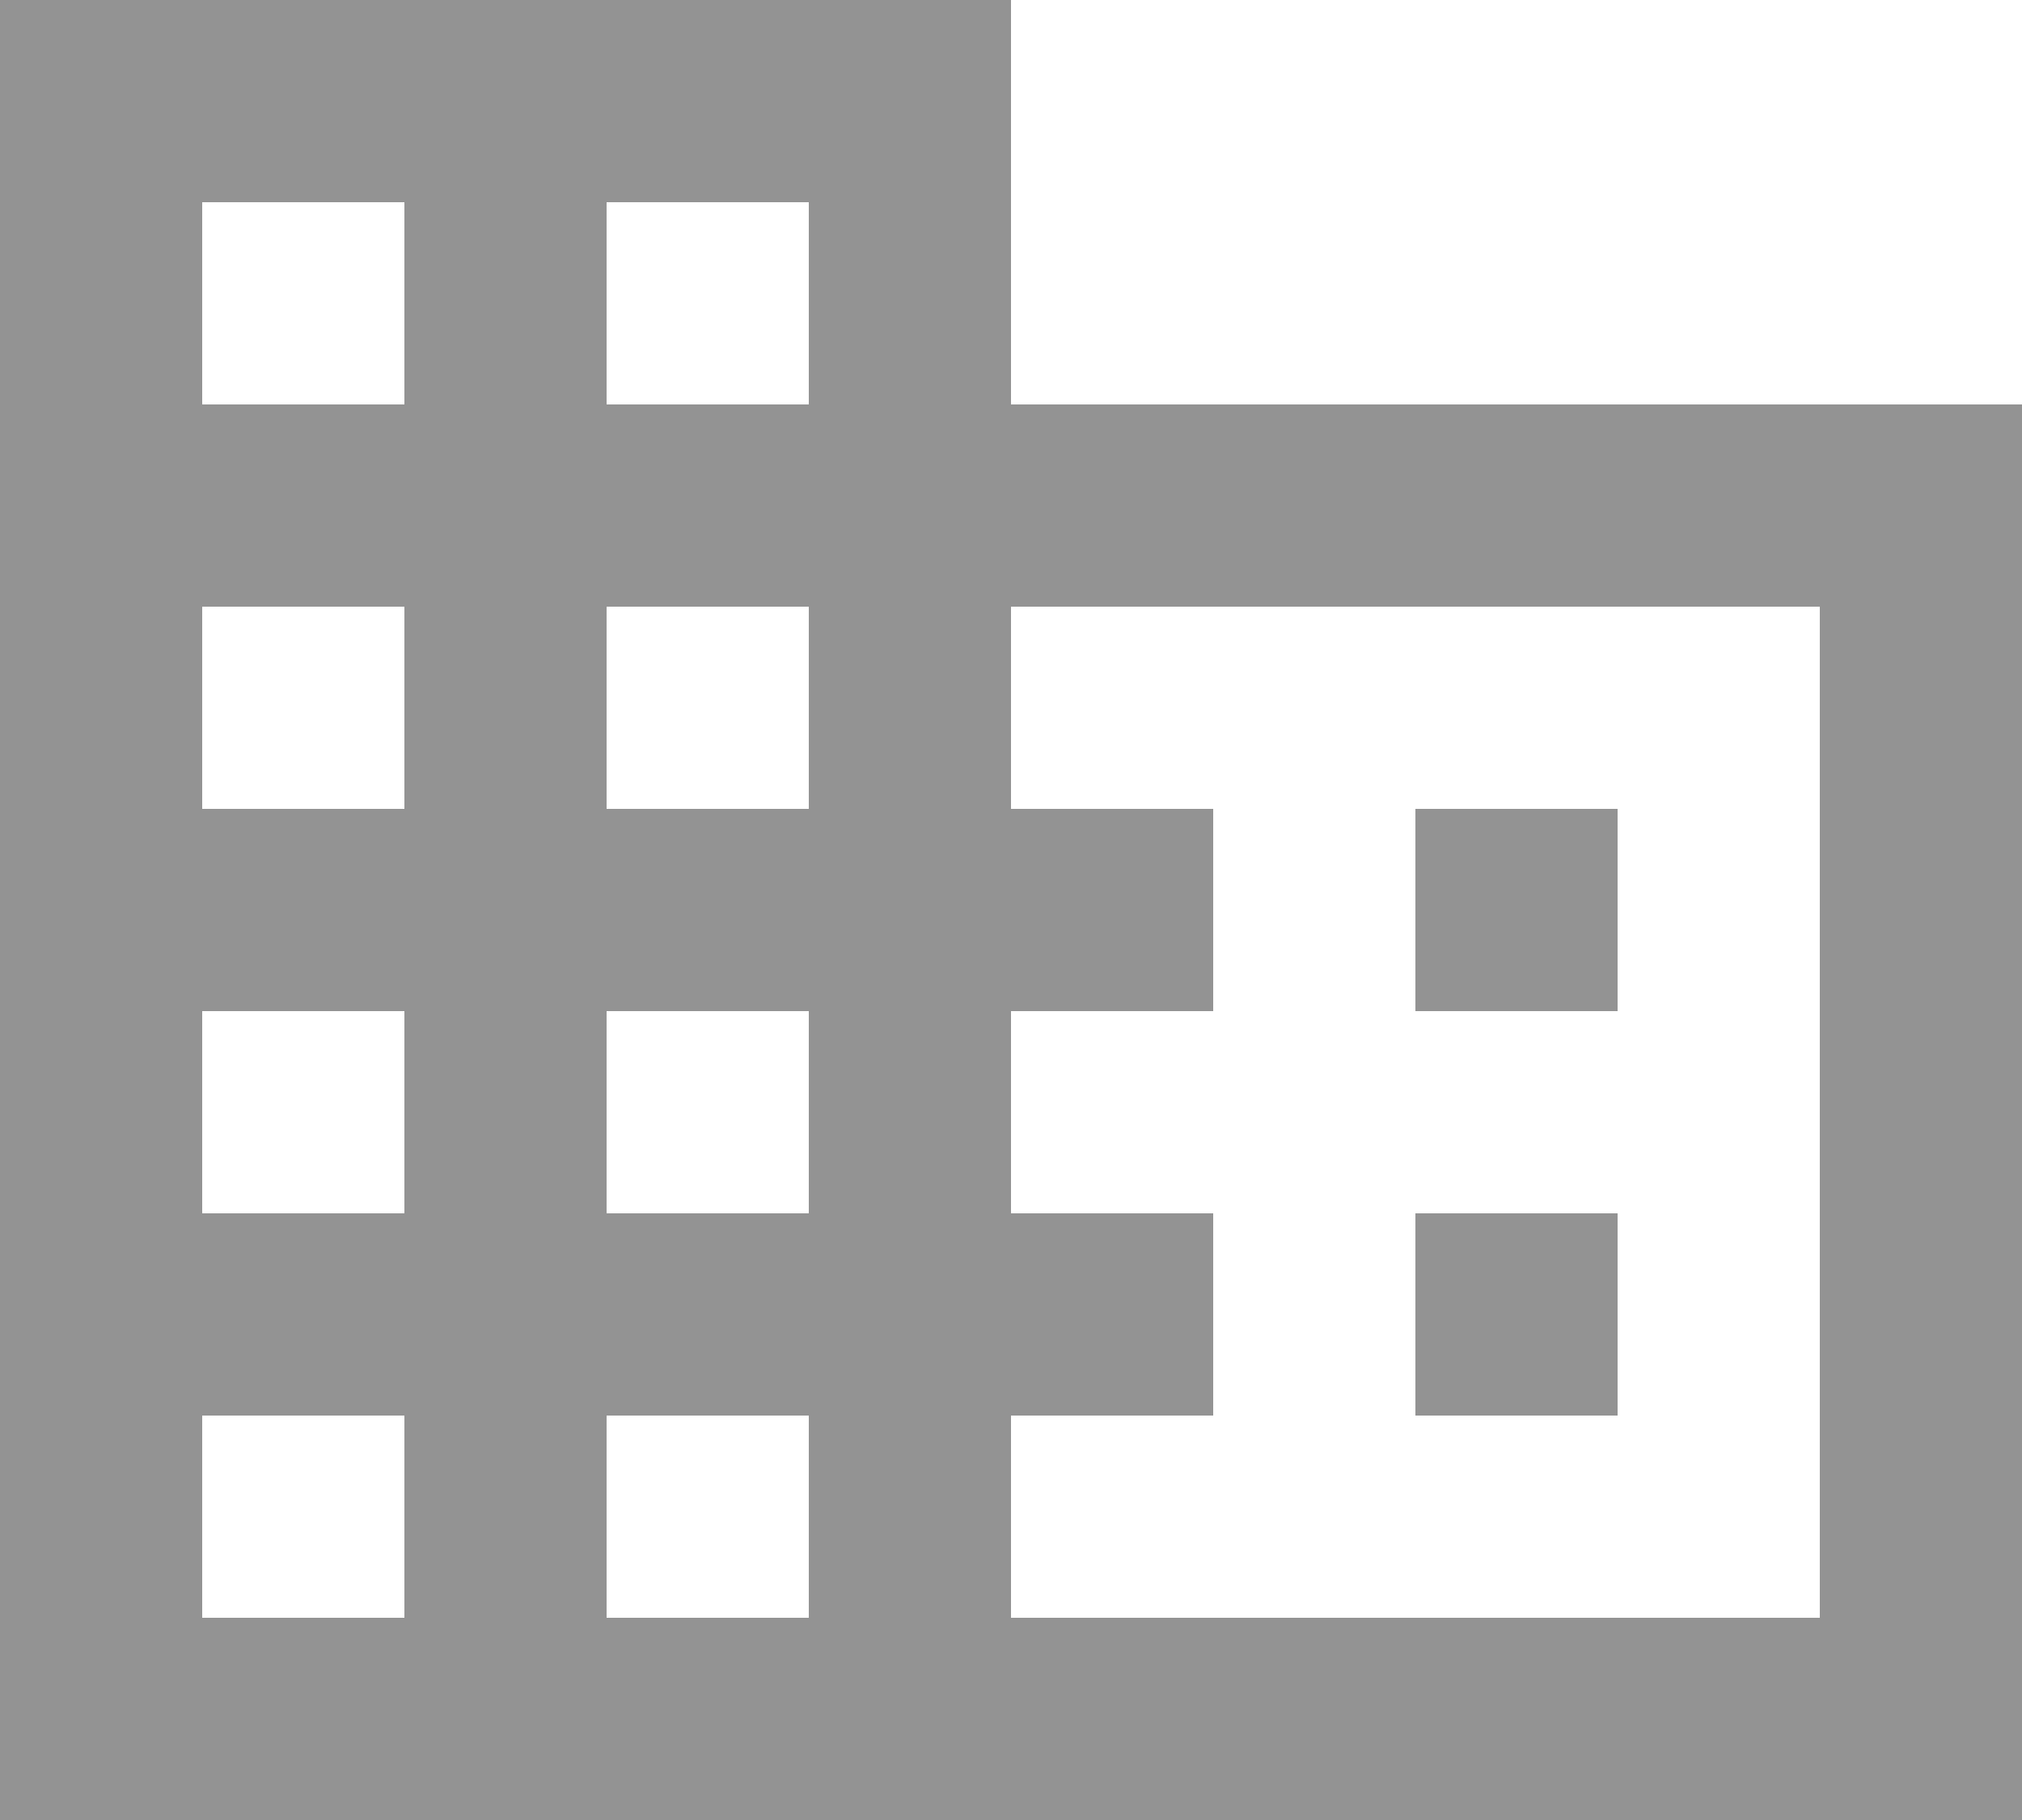
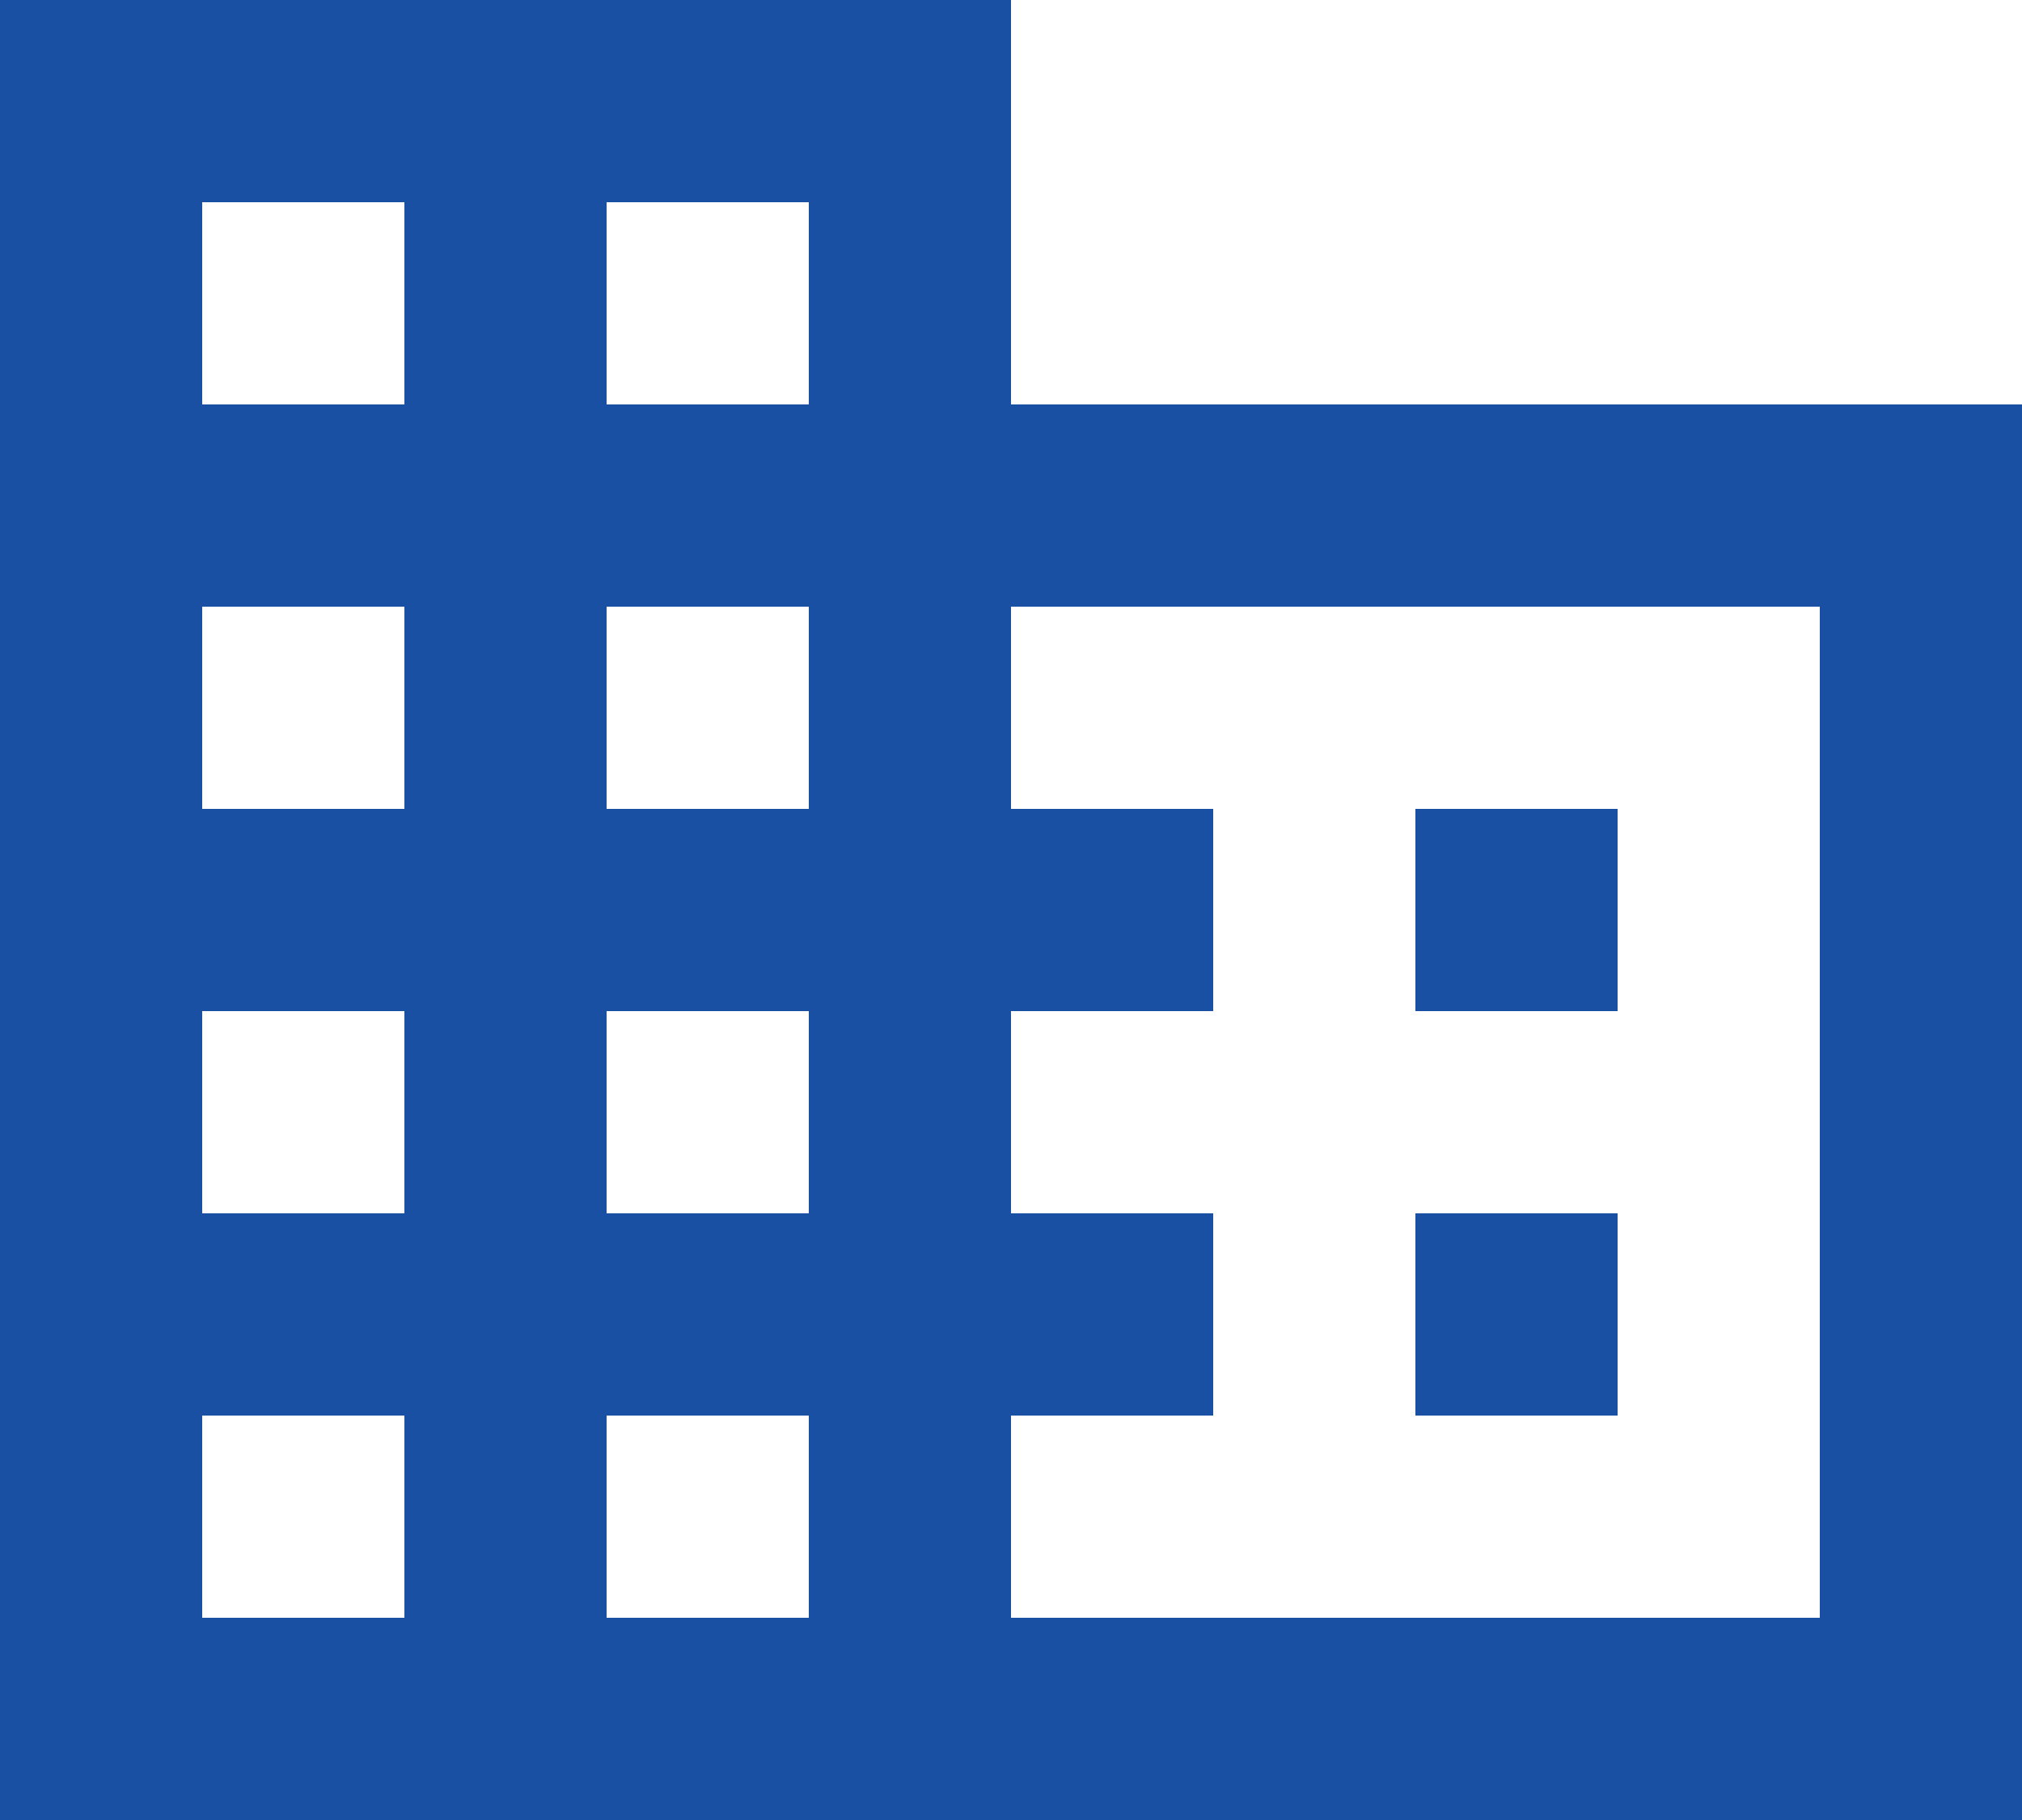
<svg xmlns="http://www.w3.org/2000/svg" width="13" height="11.7" viewBox="0 0 13 11.7">
-   <path id="Icon_material-domain" data-name="Icon material-domain" d="M9.5,7.1V4.5H3V16.2H16V7.1ZM5.6,14.9H4.3V13.6H5.6Zm0-2.6H4.3V11H5.6Zm0-2.6H4.3V8.4H5.6Zm0-2.6H4.3V5.8H5.6Zm2.6,7.8H6.9V13.6H8.2Zm0-2.6H6.9V11H8.2Zm0-2.6H6.9V8.4H8.2Zm0-2.6H6.9V5.8H8.2Zm6.5,7.8H9.5V13.6h1.3V12.3H9.5V11h1.3V9.7H9.5V8.4h5.2ZM13.4,9.7H12.1V11h1.3Zm0,2.6H12.1v1.3h1.3Z" transform="translate(-3 -4.5)" fill="#939393" />
+   <path id="Icon_material-domain" data-name="Icon material-domain" d="M9.5,7.1V4.5H3V16.2H16V7.1ZM5.6,14.9H4.3V13.6H5.6Zm0-2.6H4.3V11H5.6Zm0-2.6H4.3V8.4H5.6Zm0-2.6H4.3V5.8H5.6Zm2.6,7.8H6.9V13.6H8.2Zm0-2.6H6.9V11H8.2Zm0-2.6H6.9V8.4H8.2Zm0-2.6H6.9V5.8H8.2Zm6.5,7.8H9.5V13.6h1.3V12.3H9.5V11h1.3V9.7H9.5V8.4h5.2ZM13.4,9.7H12.1V11h1.3Zm0,2.6H12.1v1.3h1.3Z" transform="translate(-3 -4.5)" fill="#1A50A3" />
</svg>
